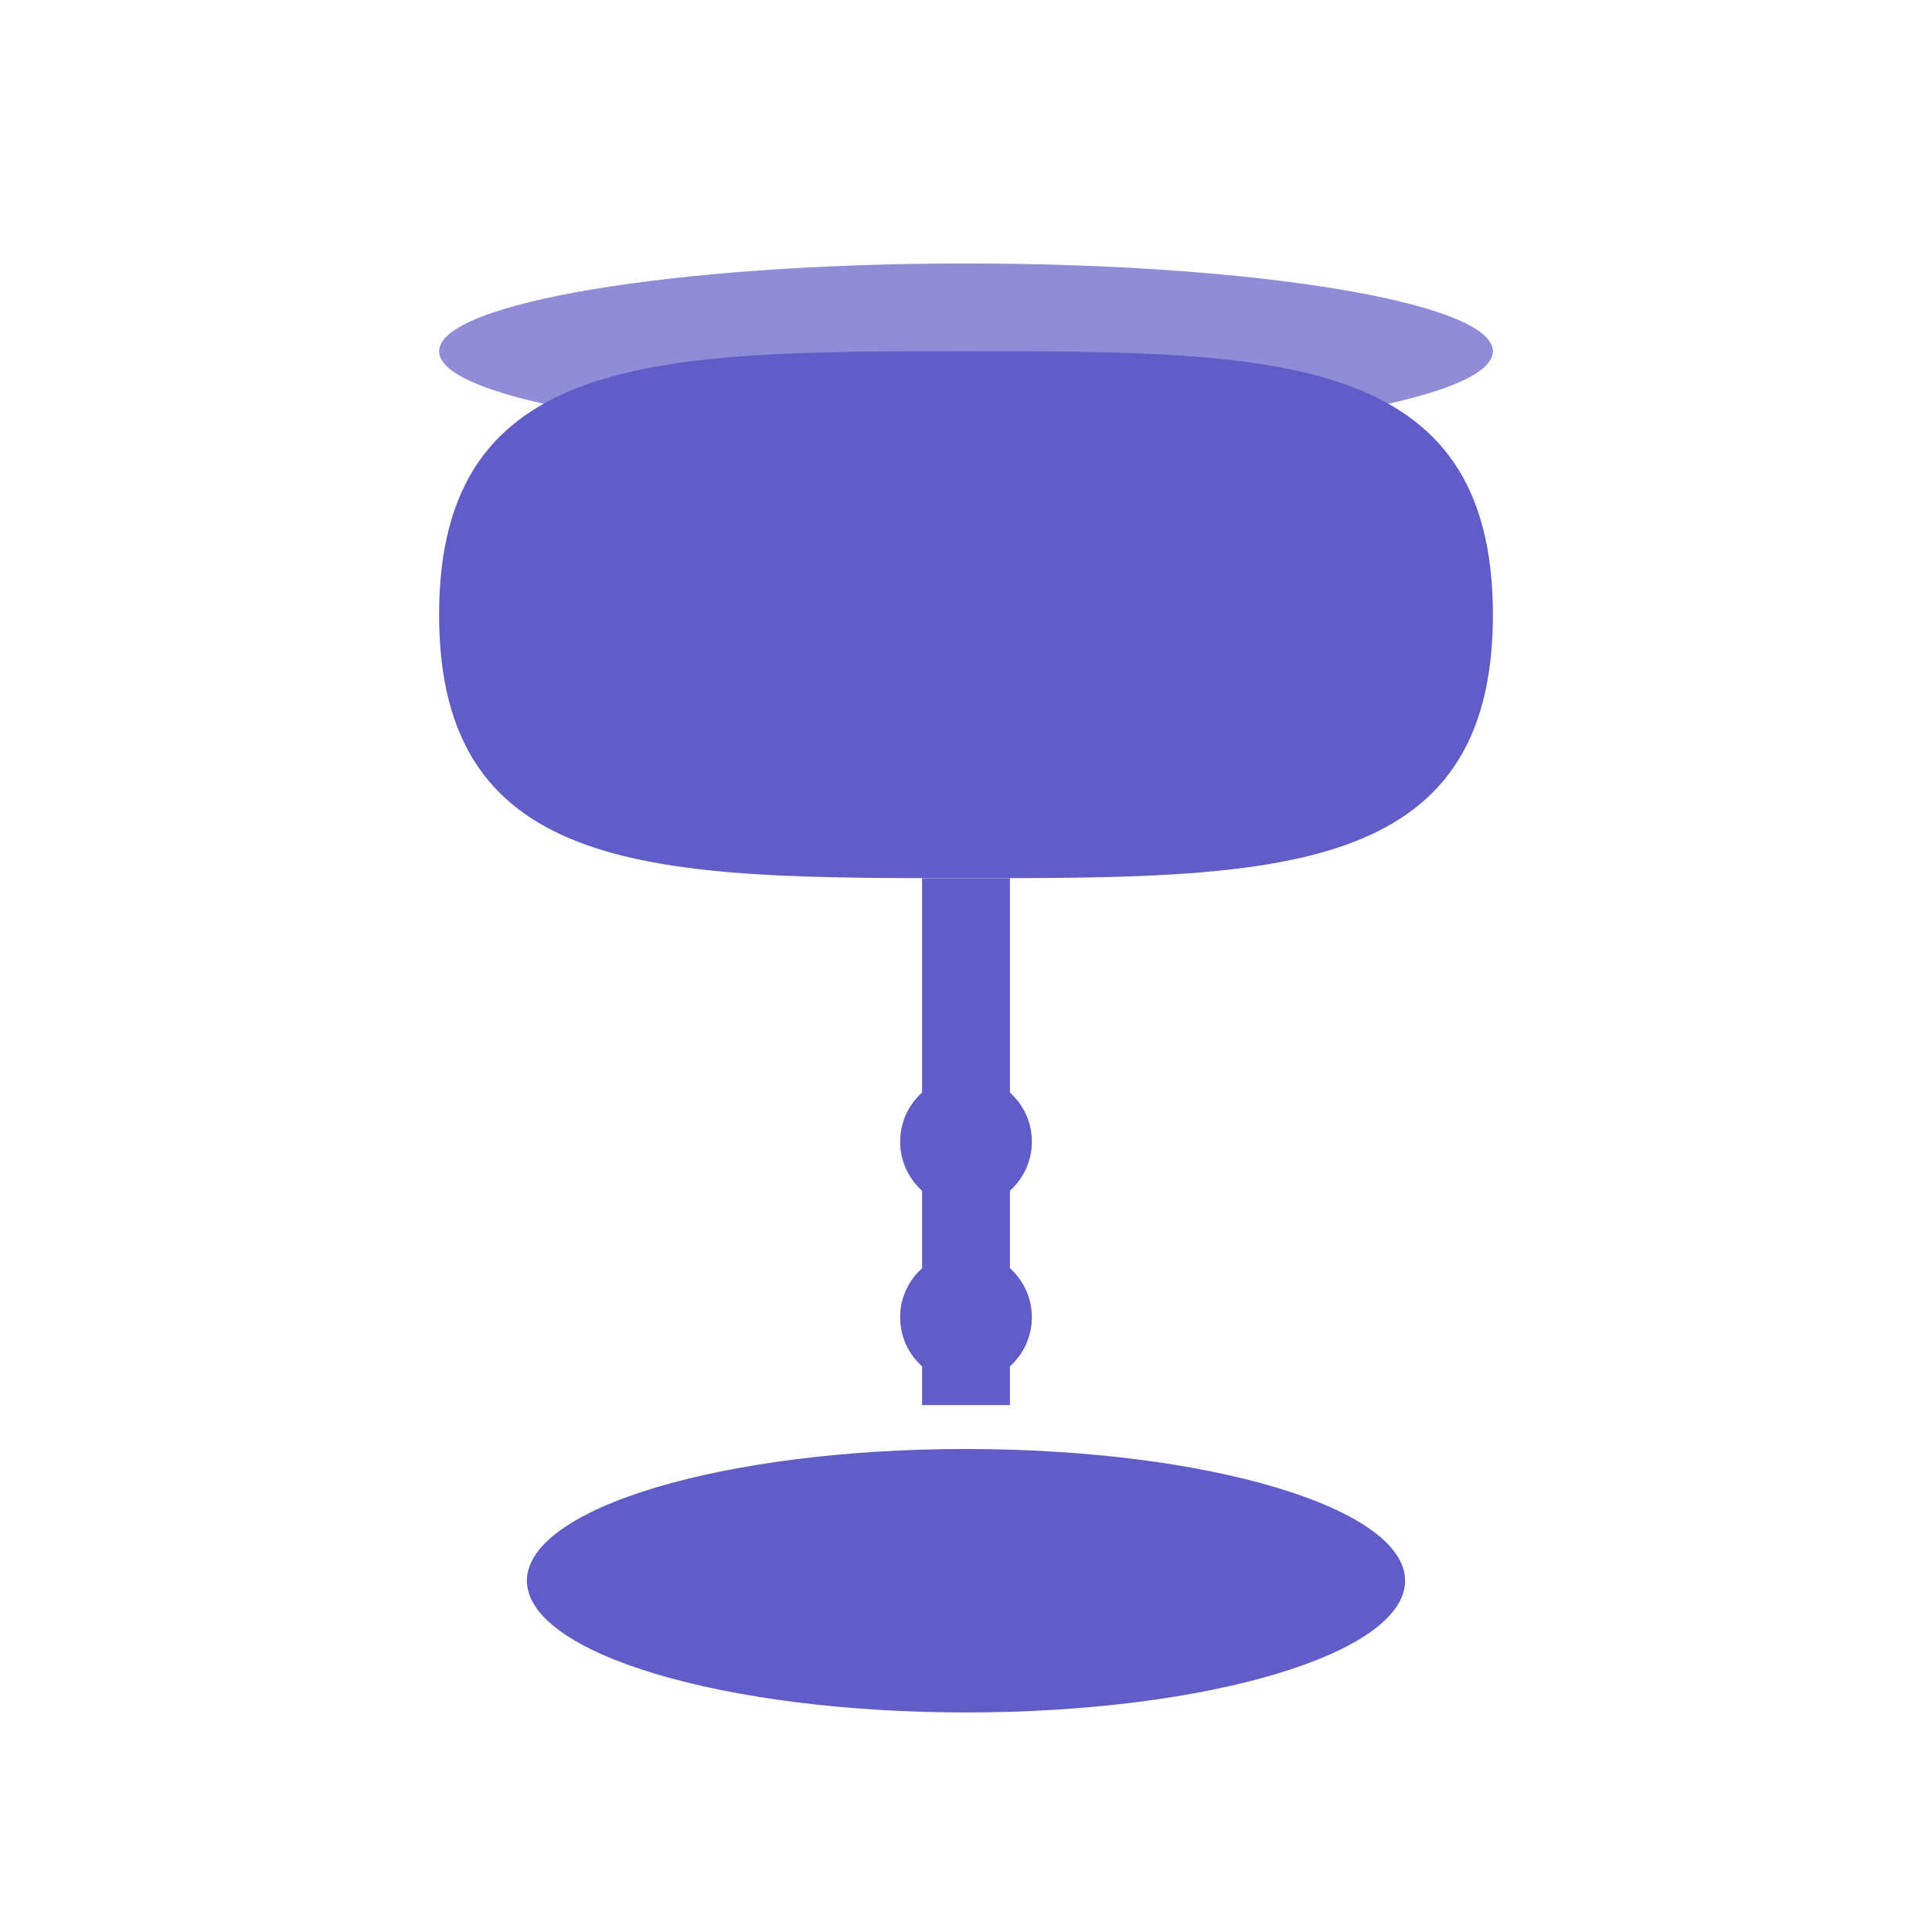
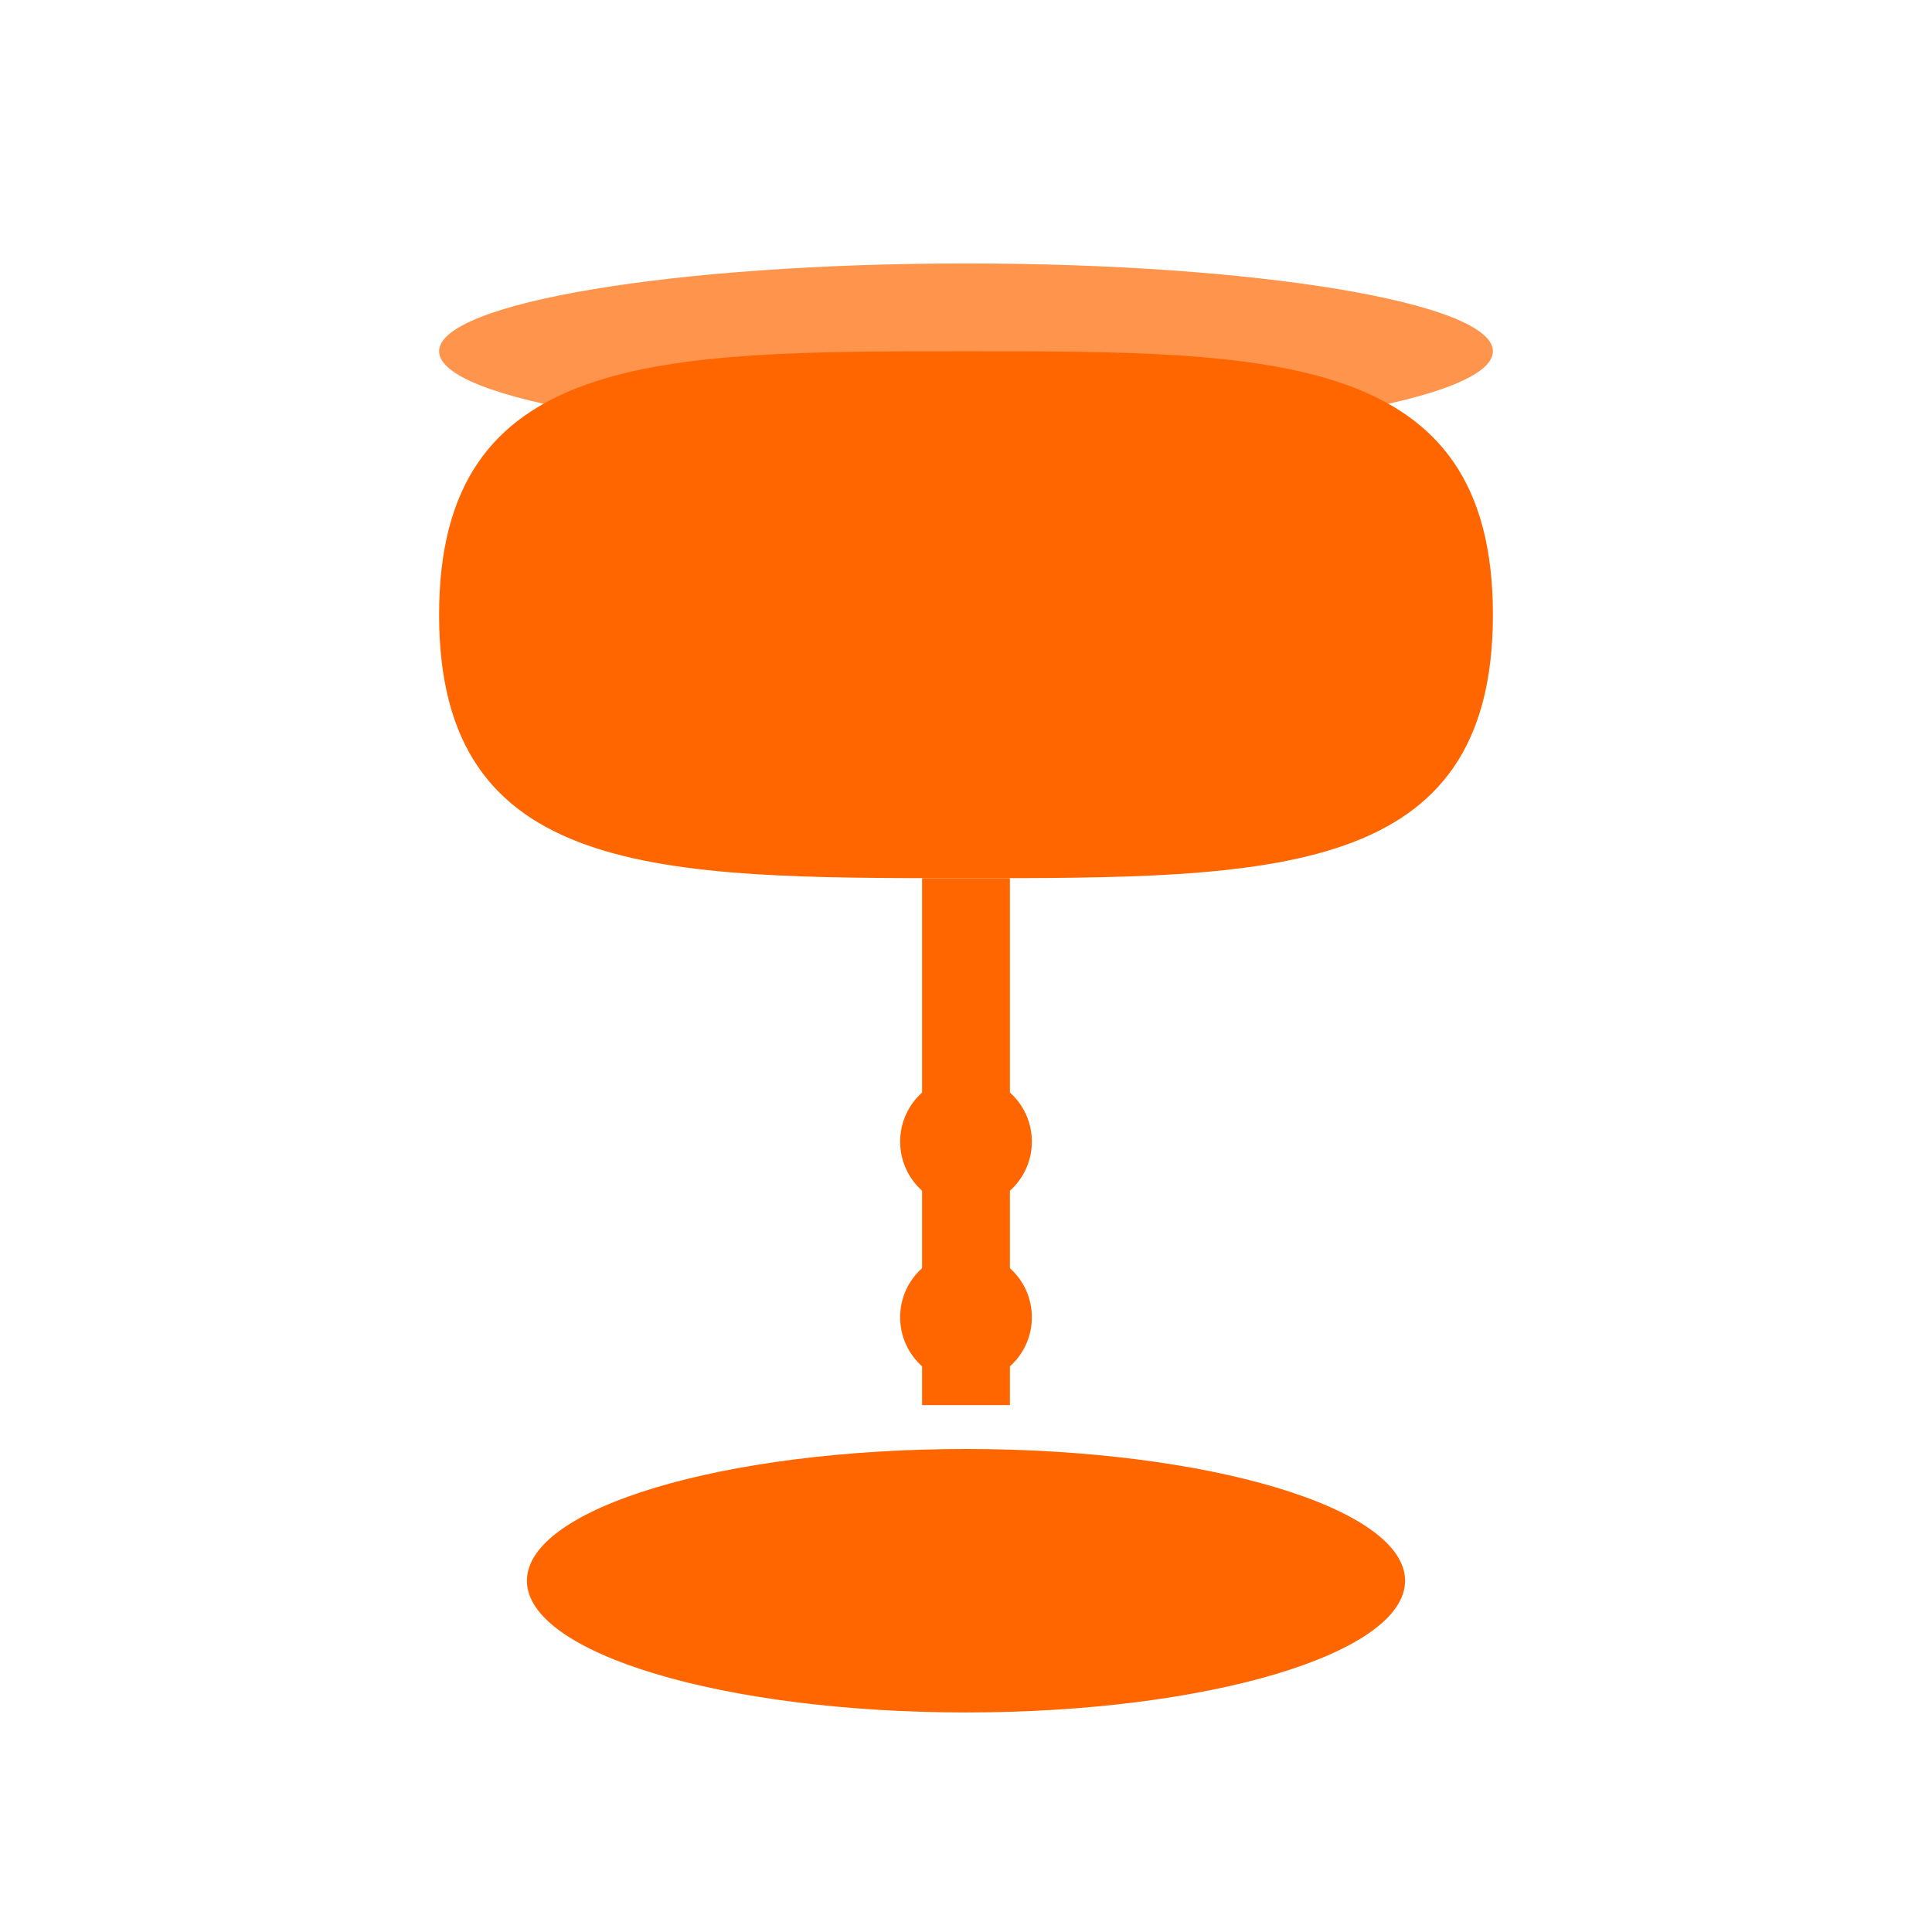
<svg xmlns="http://www.w3.org/2000/svg" width="44" height="44" viewBox="0 0 44 44">
  <g transform="translate(2, 2)">
-     <path d="M8 12              C8 6, 13 6, 20 6              C27 6, 32 6, 32 12              C32 18, 27 18, 20 18              C13 18, 8 18, 8 12              Z" fill="#605DC8" />
-     <ellipse cx="20" cy="6" rx="12" ry="2" fill="#605DC8" opacity="0.7" />
-     <rect x="19" y="18" width="2" height="12" fill="#605DC8" />
-     <circle cx="20" cy="24" r="1.5" fill="#605DC8" />
-     <circle cx="20" cy="28" r="1.5" fill="#605DC8" />
-     <ellipse cx="20" cy="34" rx="10" ry="3" fill="#605DC8" />
+     <path d="M8 12              C8 6, 13 6, 20 6              C27 6, 32 6, 32 12              C32 18, 27 18, 20 18              C13 18, 8 18, 8 12              Z" fill="#ff6600" />
+     <ellipse cx="20" cy="6" rx="12" ry="2" fill="#ff6600" opacity="0.7" />
+     <rect x="19" y="18" width="2" height="12" fill="#ff6600" />
+     <circle cx="20" cy="24" r="1.5" fill="#ff6600" />
+     <circle cx="20" cy="28" r="1.5" fill="#ff6600" />
+     <ellipse cx="20" cy="34" rx="10" ry="3" fill="#ff6600" />
  </g>
</svg>
